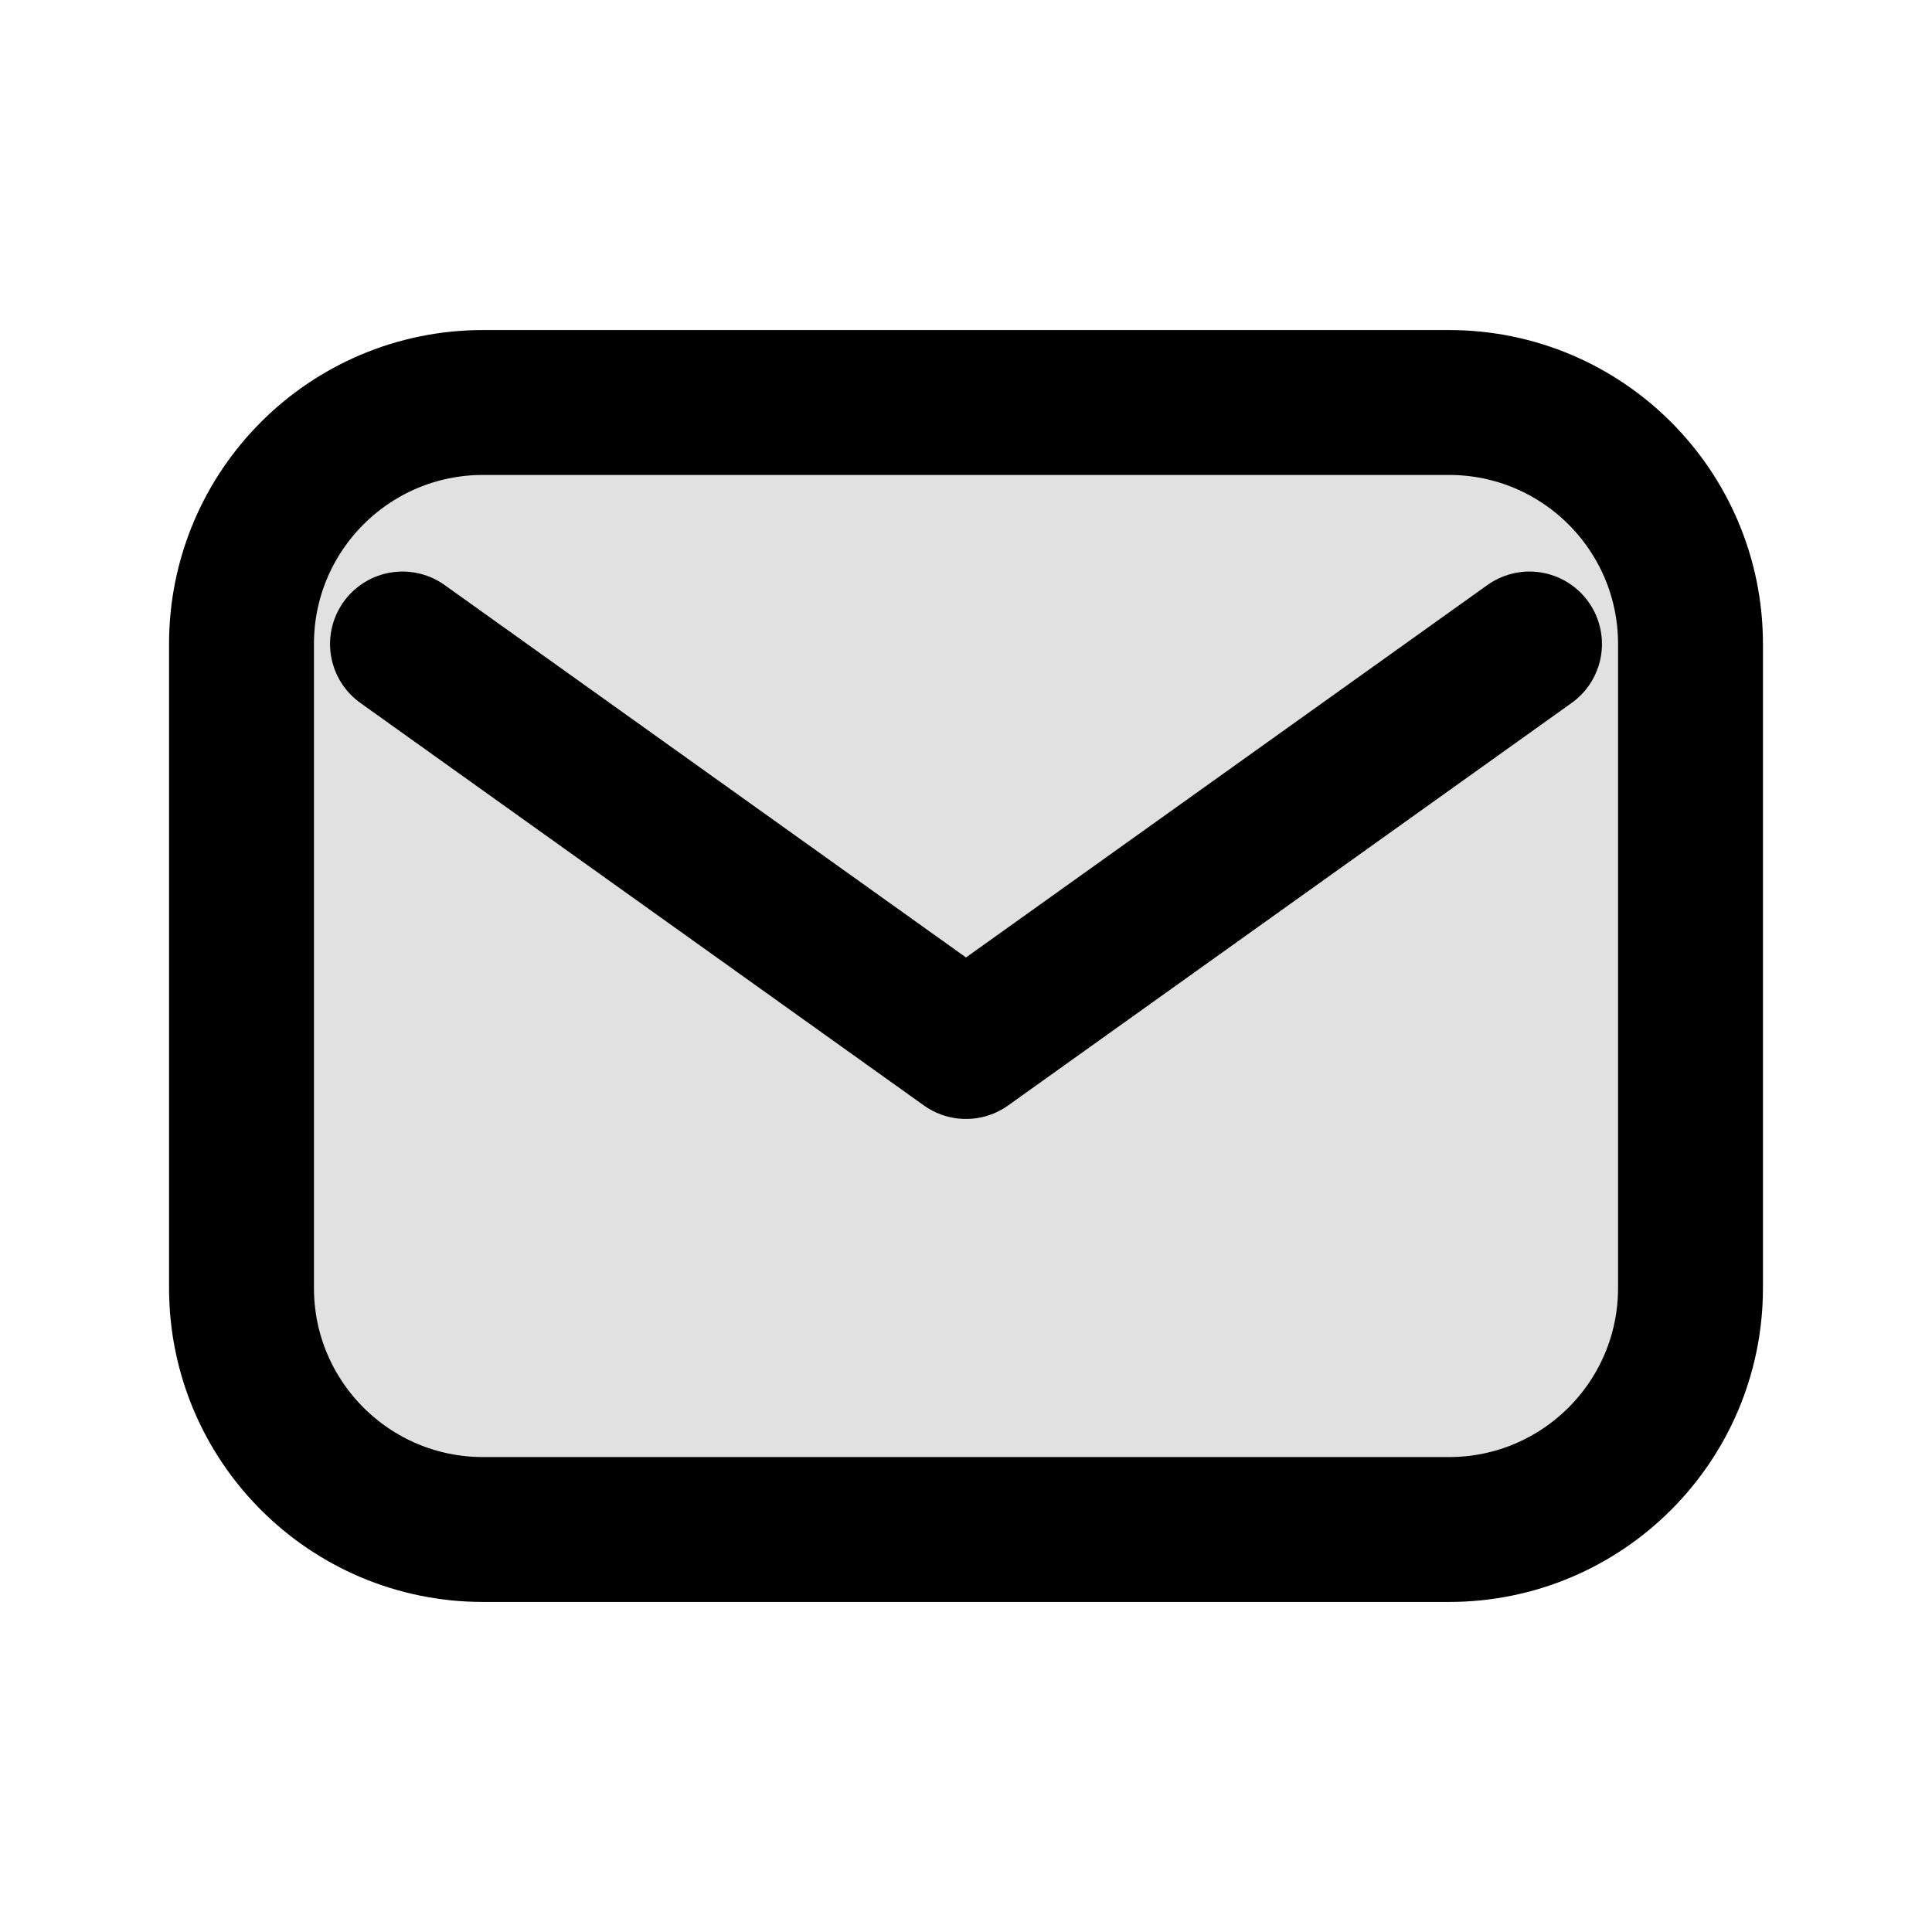
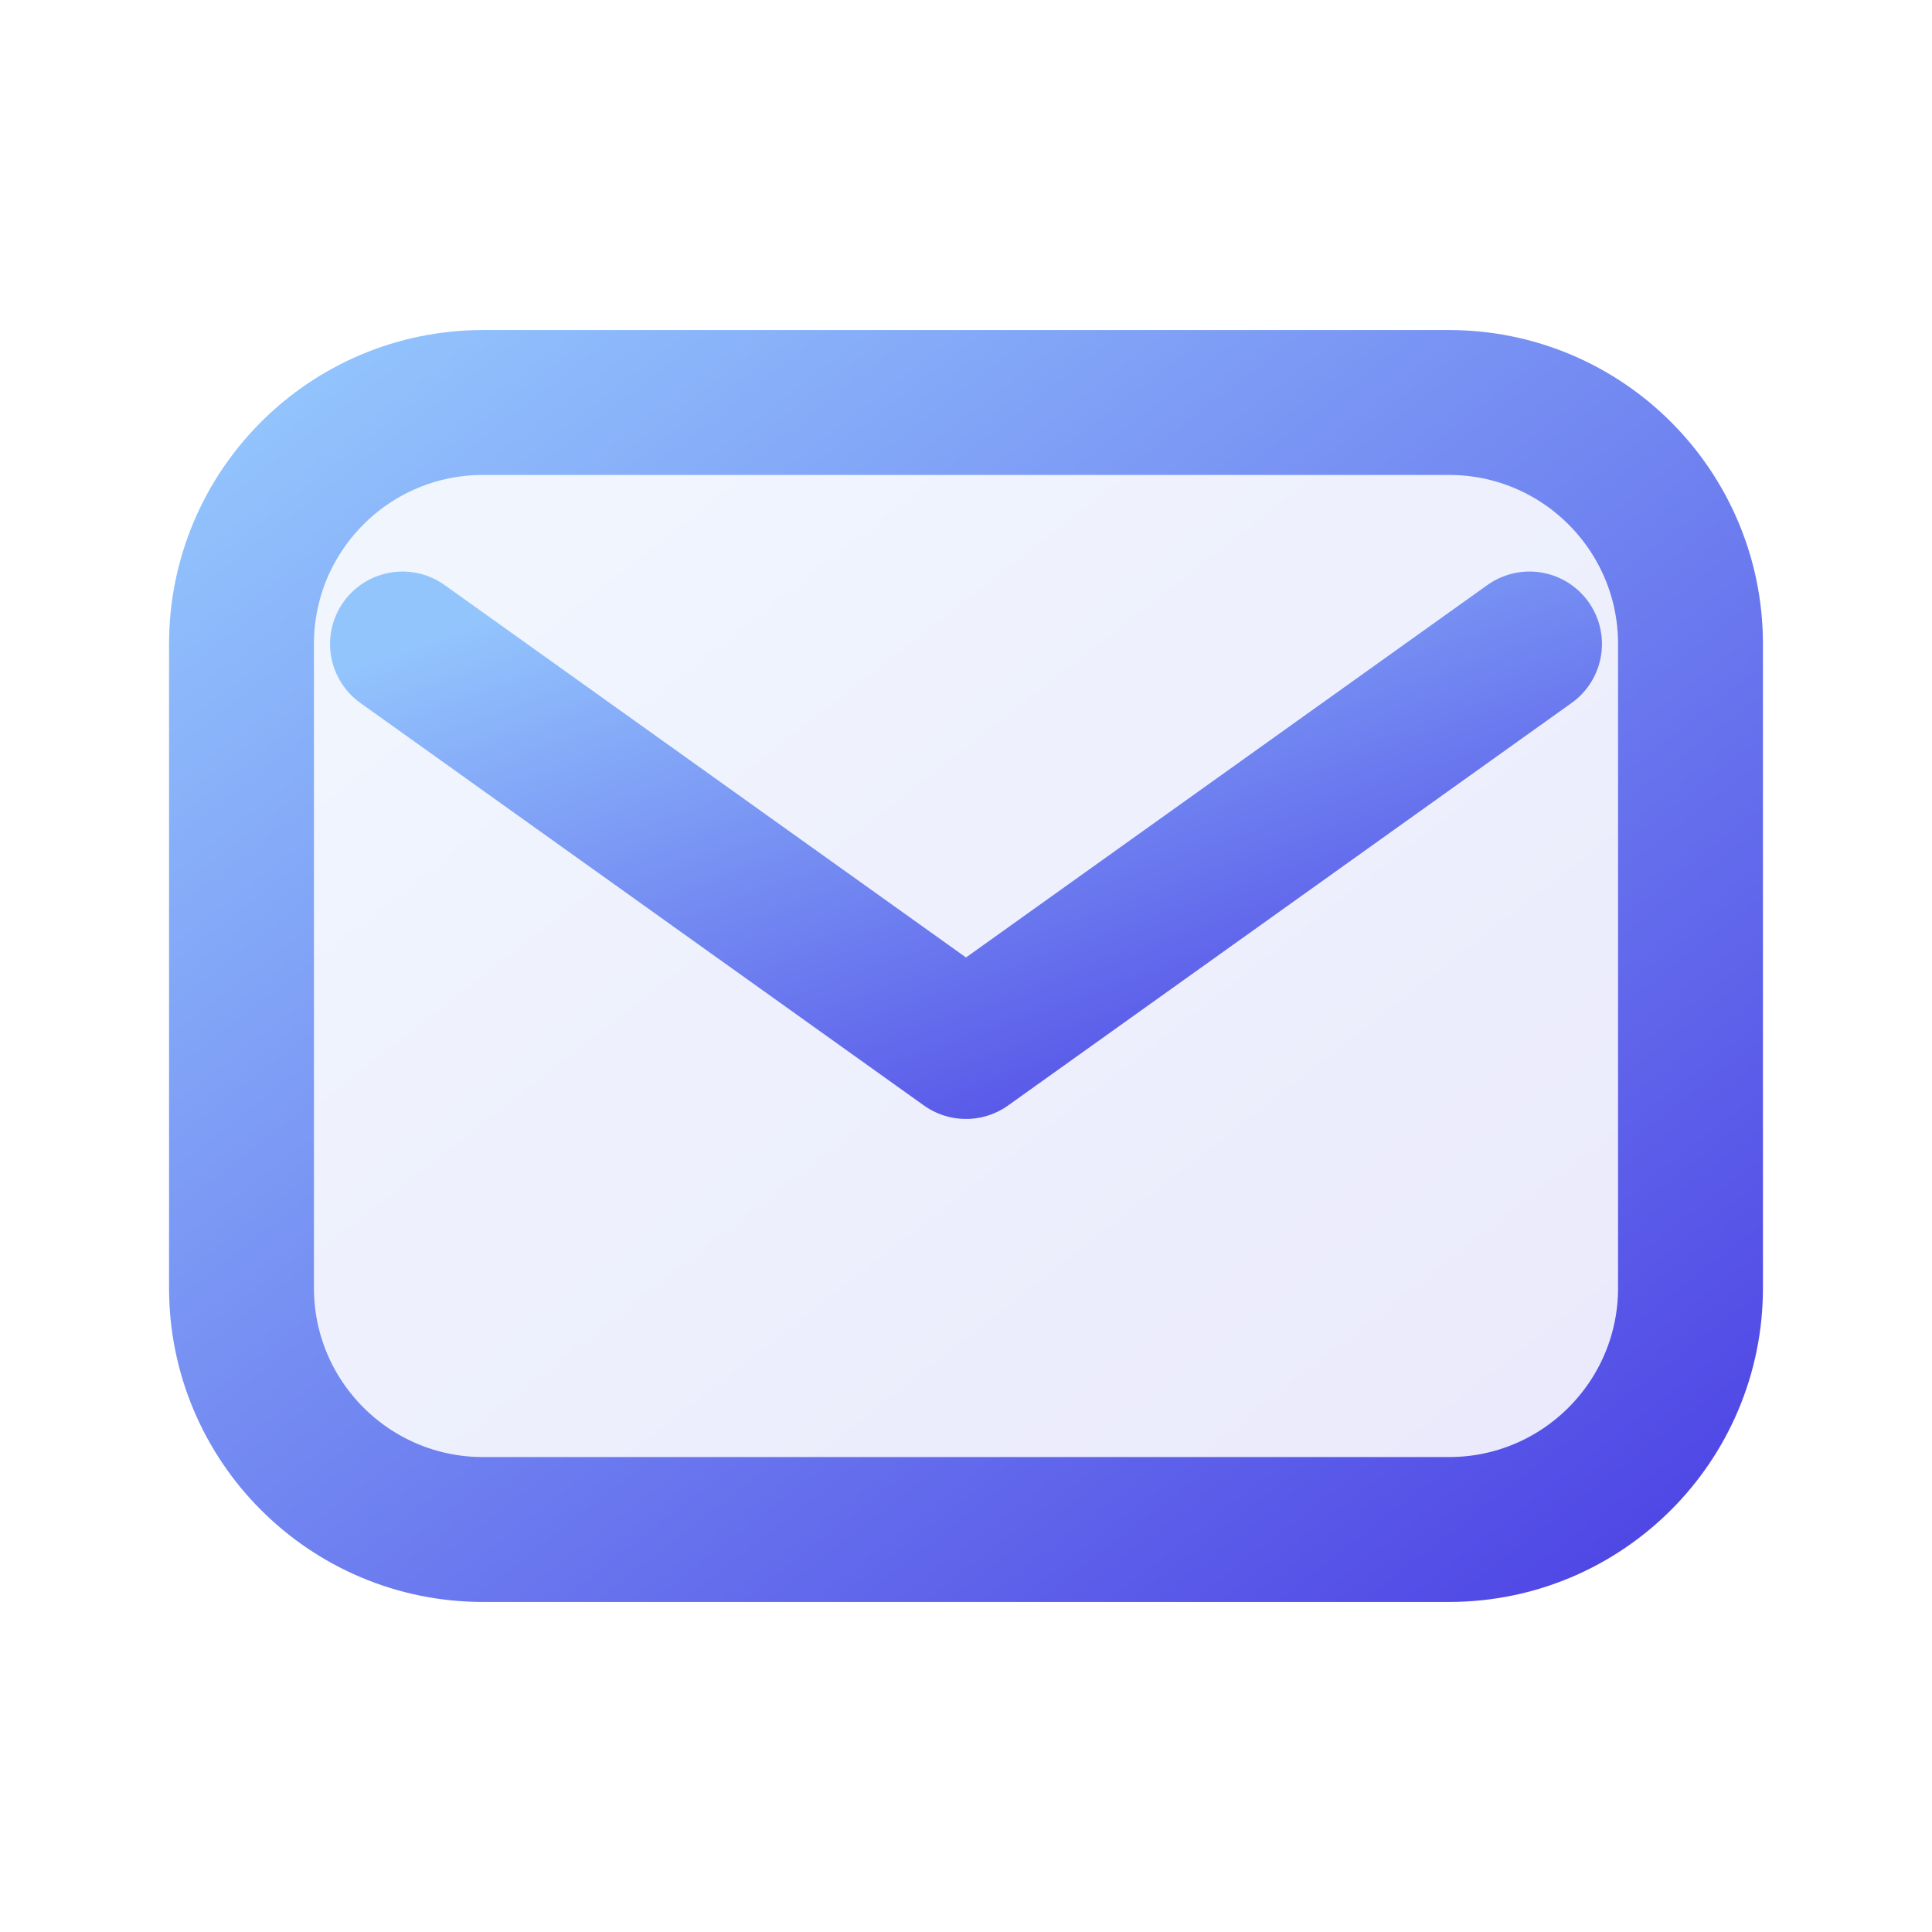
<svg xmlns="http://www.w3.org/2000/svg" width="24" height="24" viewBox="0 0 24 24" fill="none">
-   <rect x="3" y="5" width="18" height="14" rx="3" fill="currentColor" fill-opacity="0.12" stroke="currentColor" stroke-width="1.8" />
-   <path d="m5 8 7 5 7-5" stroke="currentColor" stroke-width="1.8" stroke-linecap="round" stroke-linejoin="round" />
+   <defs>
+     <linearGradient id="grad-mail" x1="0%" y1="0%" x2="100%" y2="100%">
+       <stop offset="0%" stop-color="#93c5fd" />
+       <stop offset="100%" stop-color="#4f46e5" />
+     </linearGradient>
+   </defs>
+   <rect x="3" y="5" width="18" height="14" rx="3" fill="url(#grad-mail)" fill-opacity="0.12" stroke="url(#grad-mail)" stroke-width="1.8" />
+   <path d="m5 8 7 5 7-5" stroke="url(#grad-mail)" stroke-width="1.8" stroke-linecap="round" stroke-linejoin="round" />
</svg>
